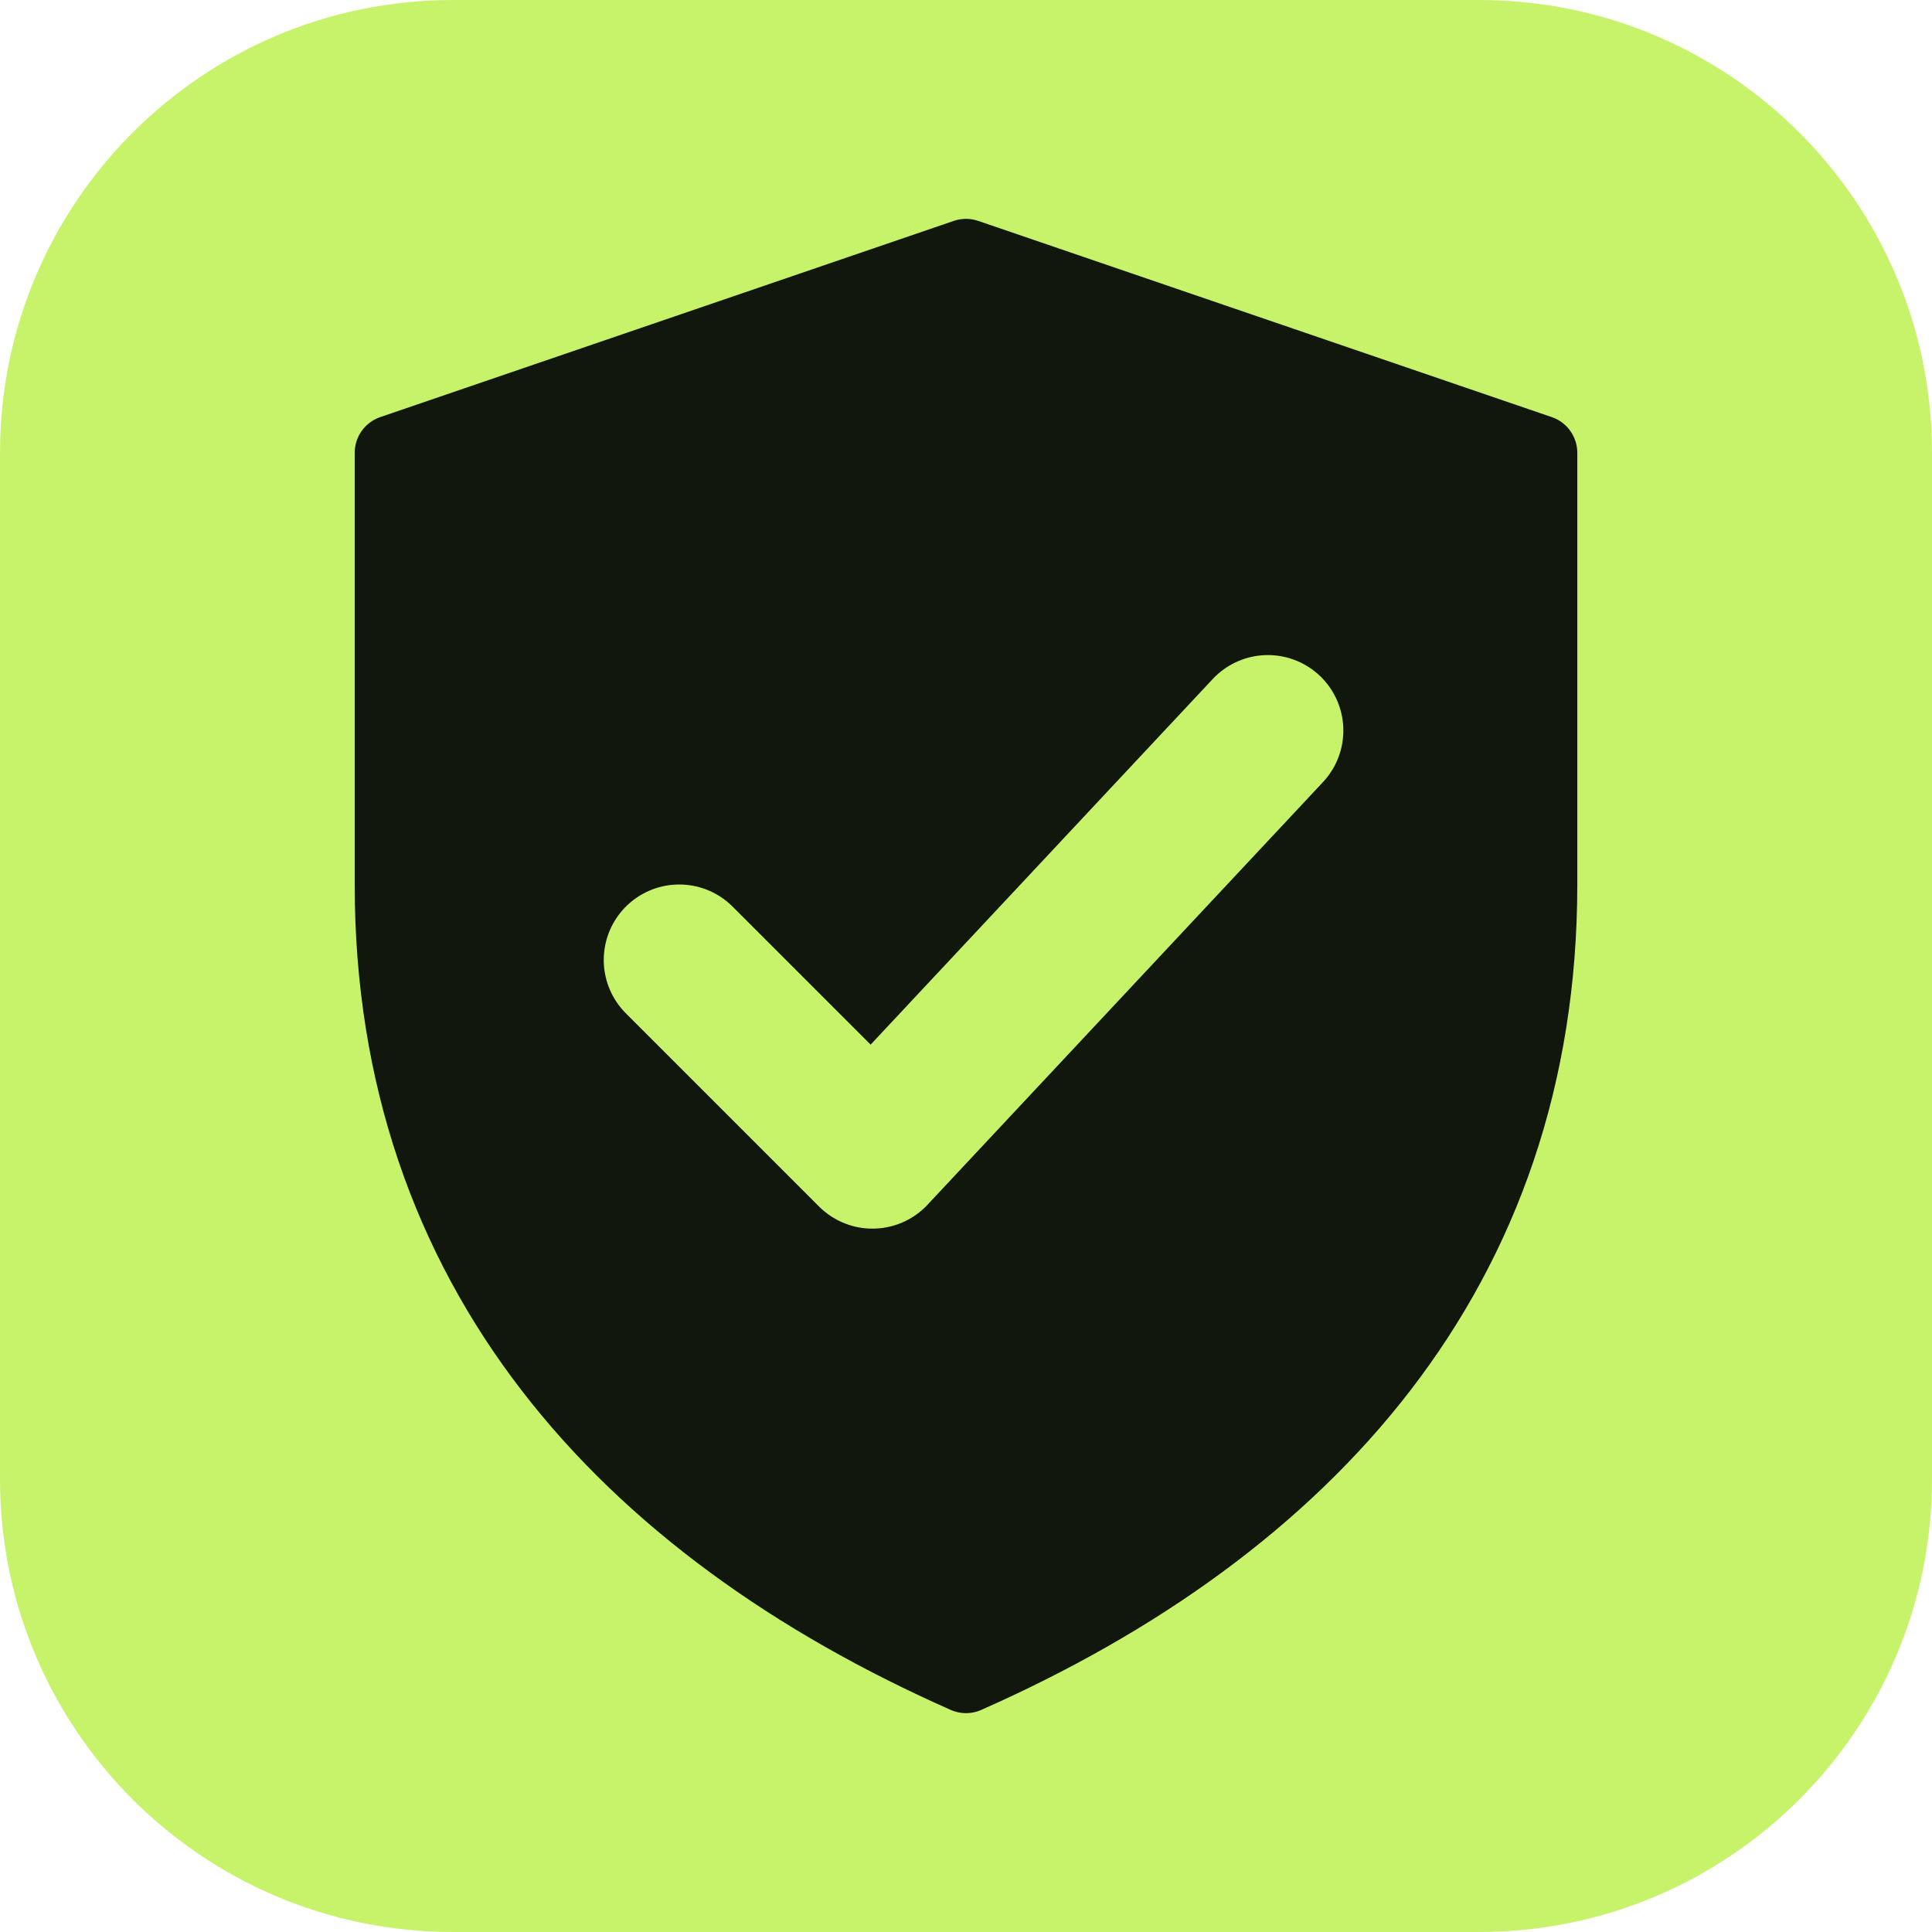
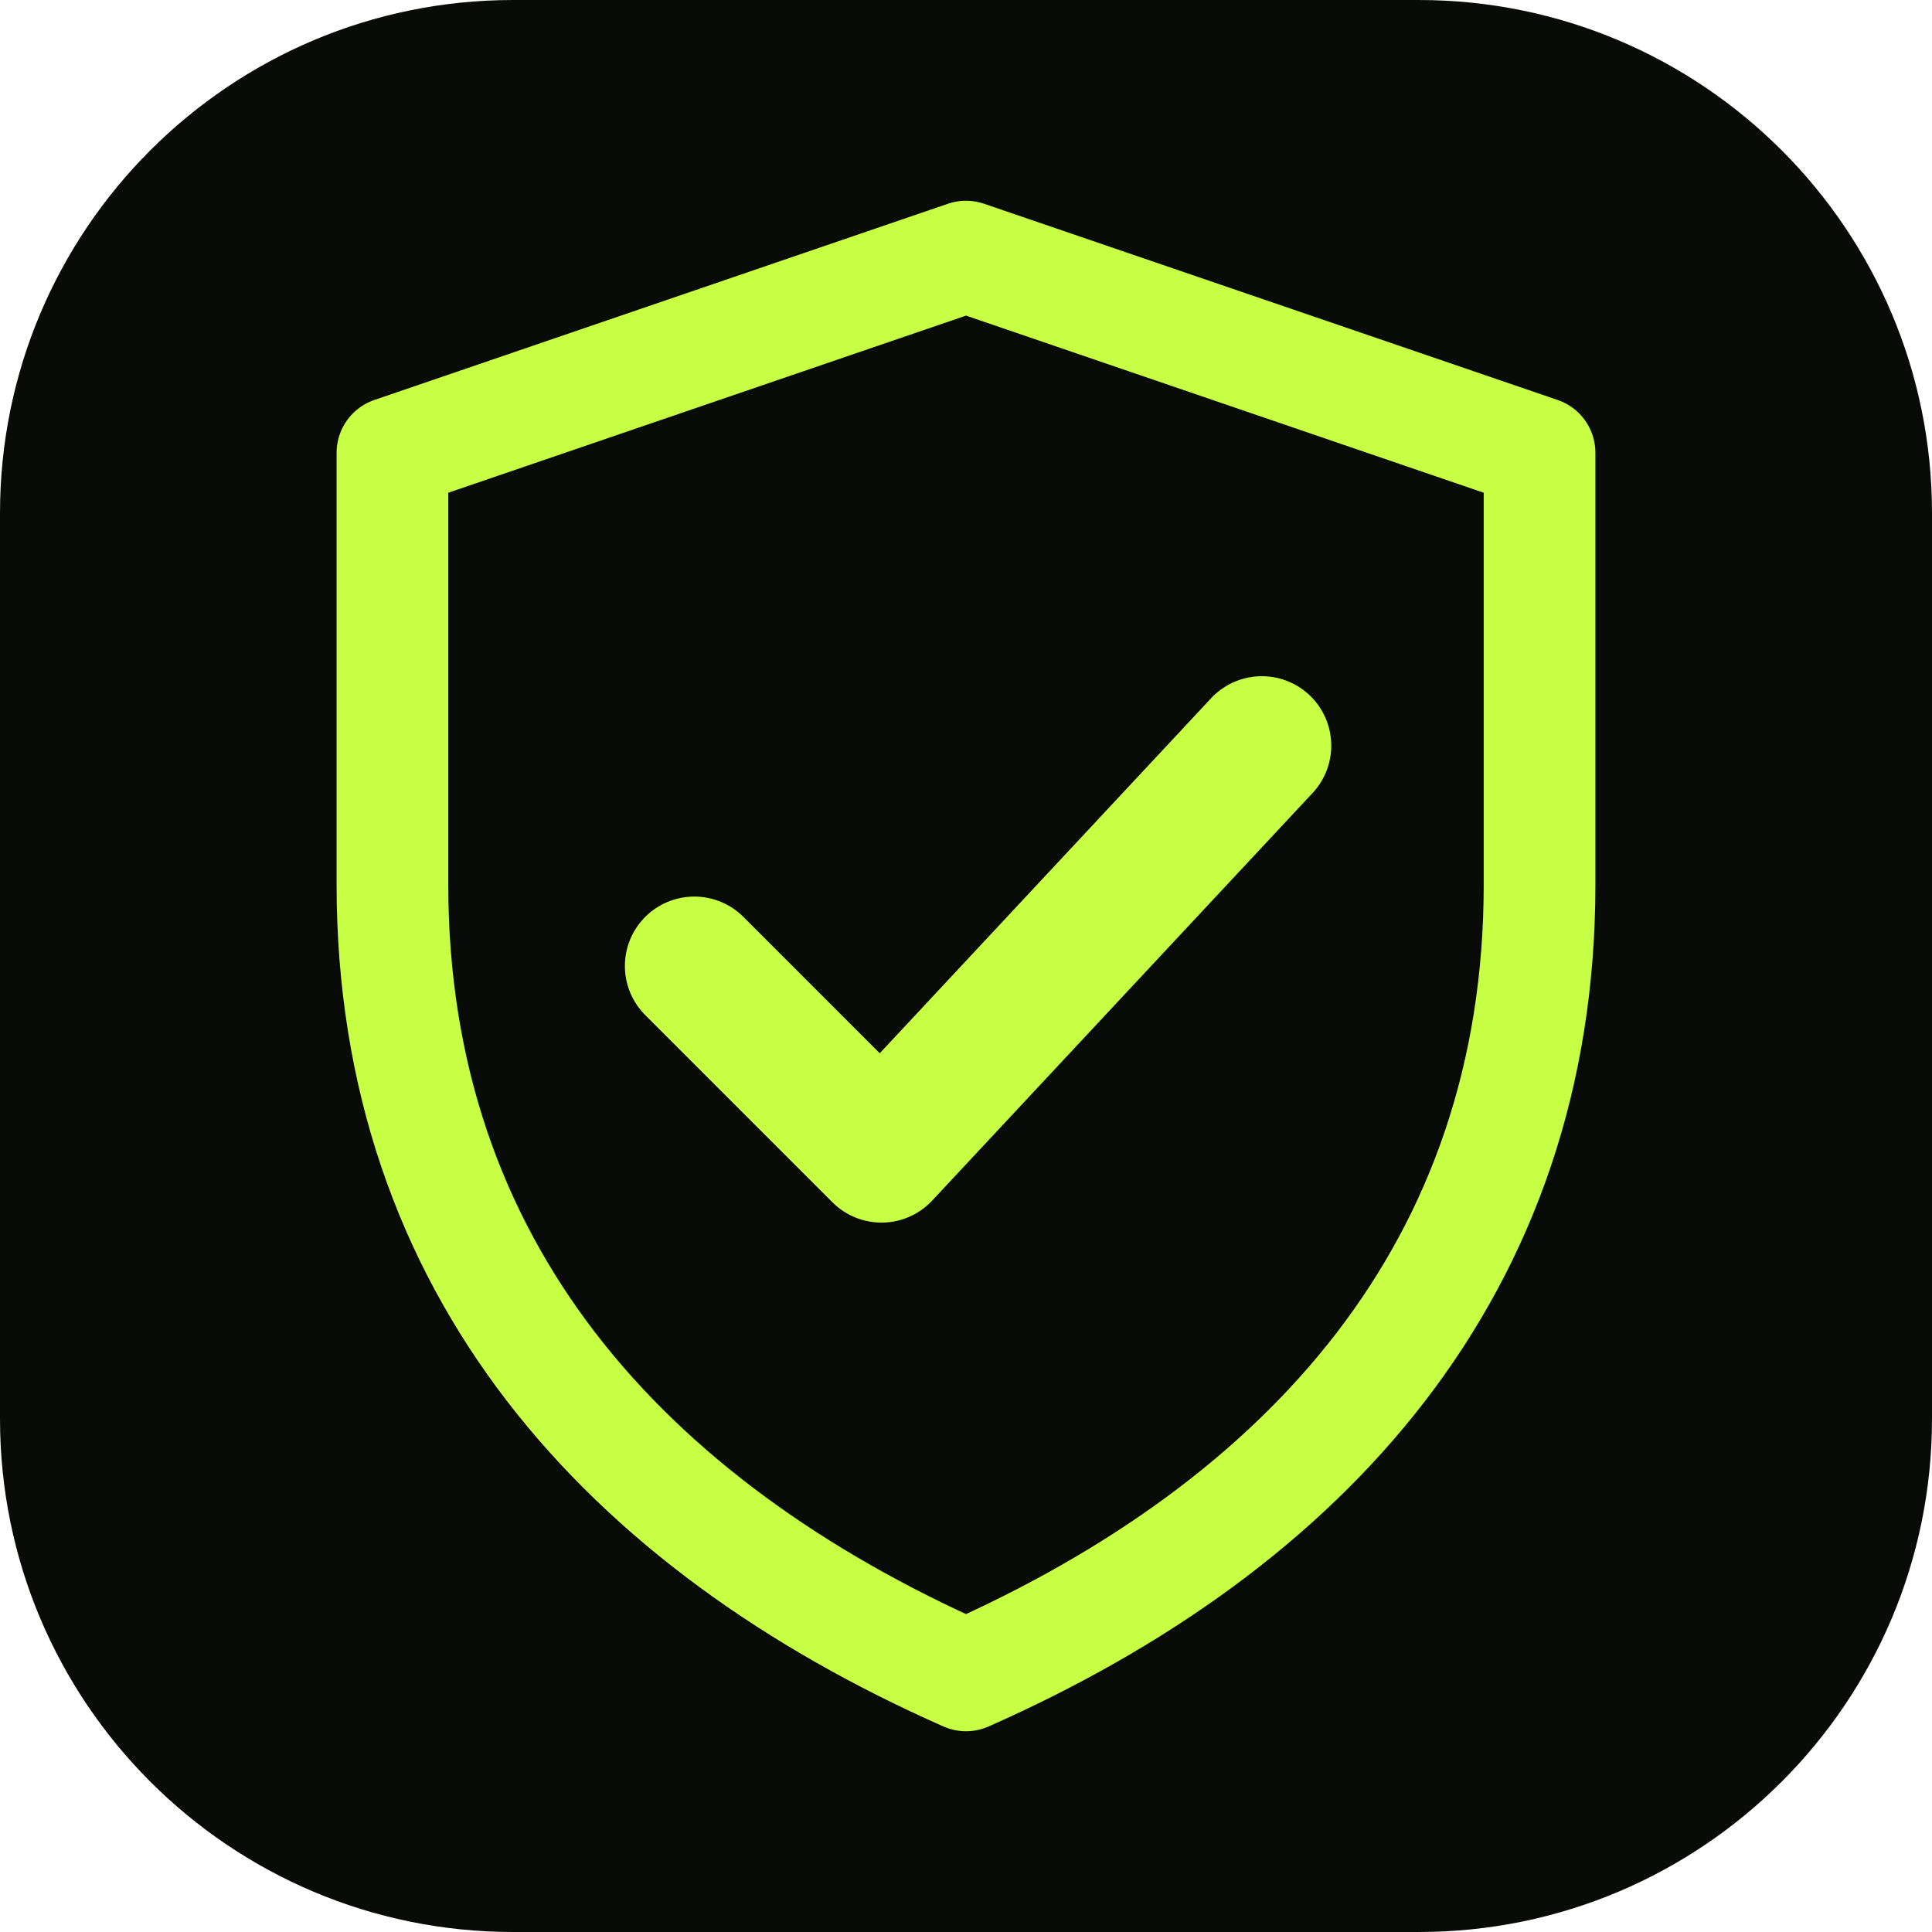
<svg xmlns="http://www.w3.org/2000/svg" viewBox="0 0 64 64">
-   <rect width="64" height="64" rx="15" fill="#c7f36b" />
-   <path d="M32 8.5 51 15v14.3c0 12.7-7.7 21.2-19 26.2C20.7 50.5 13 42 13 29.3V15L32 8.5Z" fill="#11170d" stroke="#11170d" stroke-width="2.5" stroke-linejoin="round" />
-   <path d="m22.5 31.8 6.4 6.4 13.1-14" fill="none" stroke="#c7f36b" stroke-width="5" stroke-linecap="round" stroke-linejoin="round" />
+   <rect width="64" height="64" rx="17" fill="#080b07" />
+   <path d="M32 8.5 51 15v14.3c0 12.7-7.7 21.2-19 26.2C20.7 50.5 13 42 13 29.3V15L32 8.5Z" fill="none" stroke="#c7ff45" stroke-width="3.7" stroke-linejoin="round" />
+   <path d="m23 32 6.2 6.2 12.6-13.5" fill="none" stroke="#c7ff45" stroke-width="4.6" stroke-linecap="round" stroke-linejoin="round" />
</svg>
